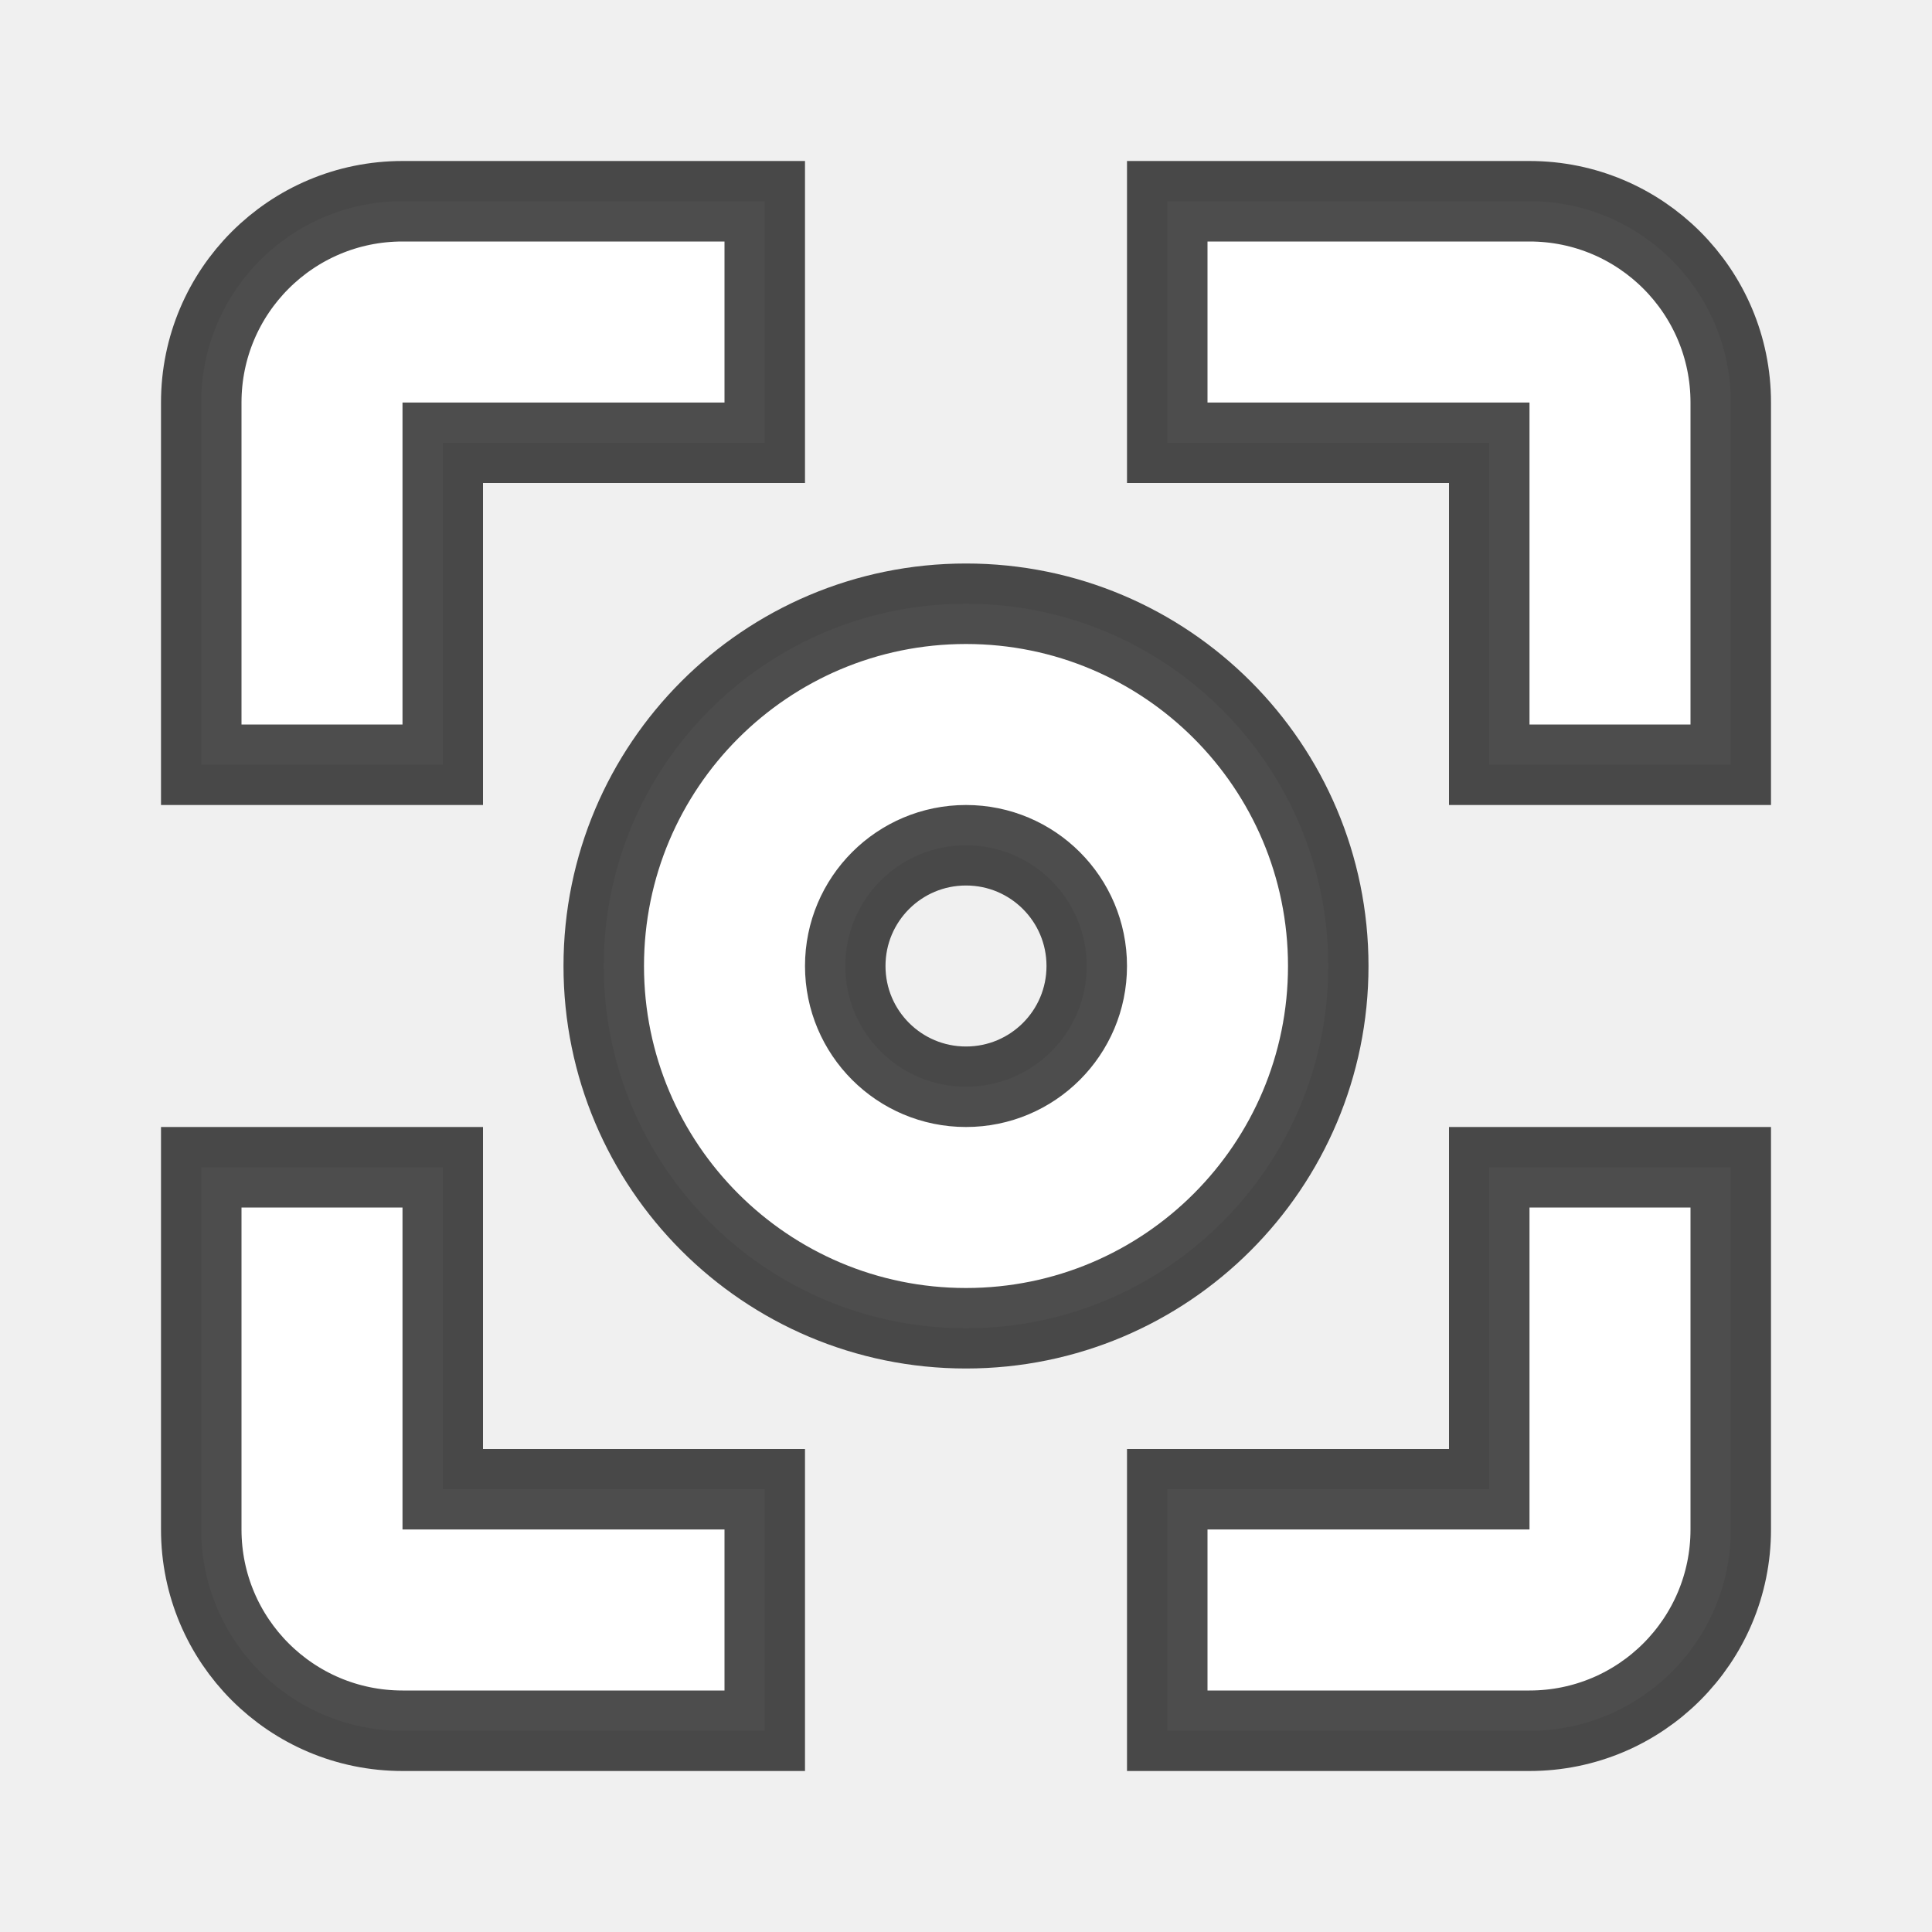
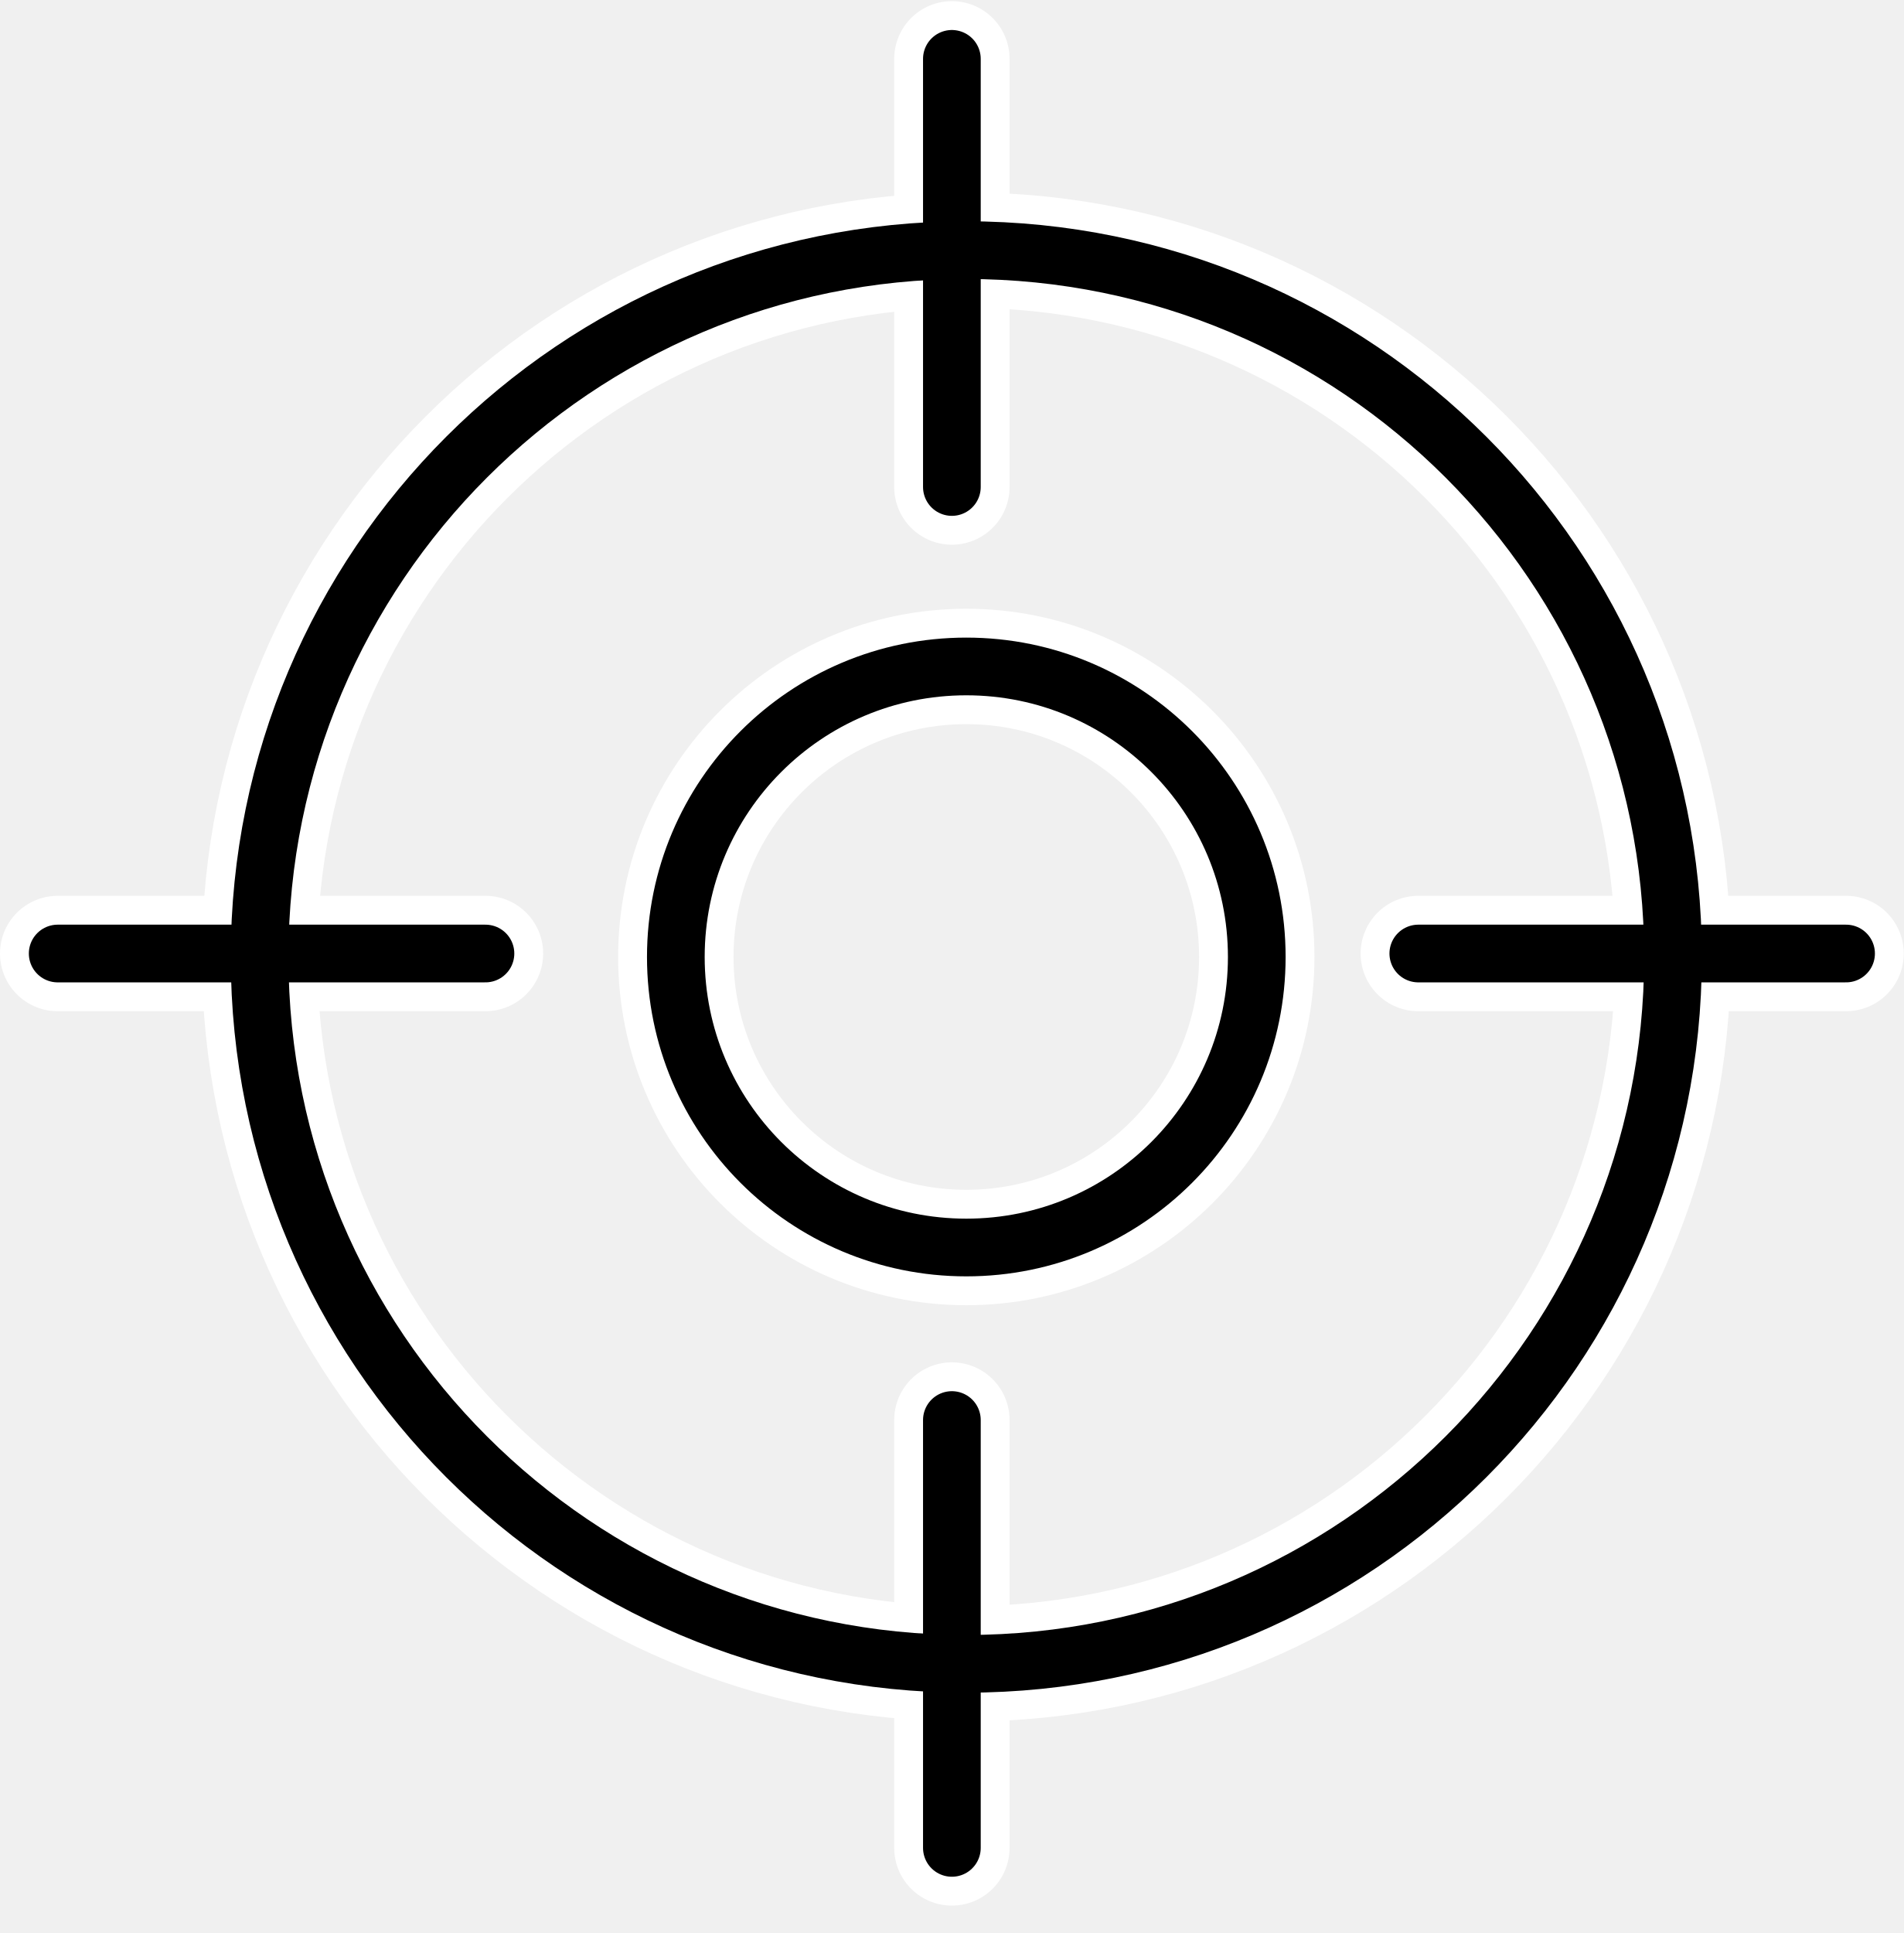
- <svg xmlns="http://www.w3.org/2000/svg" viewBox="0 0 48 48">
-   <g fill="none" fill-rule="evenodd">
-     <path d="M0 0h48v48H0z" />
-     <path d="M11 37h8v6h-9c-2.762 0-5-2.238-5-5v-9h6v8zm0-26v8H5v-9c0-2.762 2.238-5 5-5h9v6h-8zm26 0h-8V5h9c2.762 0 5 2.238 5 5v9h-6v-8zm0 26v-8h6v9c0 2.762-2.238 5-5 5h-9v-6h8zM24 15c4.972 0 9 4.028 9 9s-4.028 9-9 9-9-4.028-9-9 4.028-9 9-9zm0 12c1.658 0 3-1.342 3-3s-1.342-3-3-3-3 1.342-3 3 1.342 3 3 3z" stroke-opacity=".698" stroke="#000" stroke-width="2" fill="#FFF" fill-rule="nonzero" />
+ <svg xmlns="http://www.w3.org/2000/svg" viewBox="0 0 66 67">
+   <g transform="translate(2 2)" fill="none" fill-rule="evenodd" stroke-linecap="round" stroke-linejoin="round">
+     <circle stroke="#FFF" stroke-width="4" cx="31.5" cy="31.17" r="24.5" />
+     <circle stroke="#FFF" stroke-width="4" cx="31.5" cy="31.17" r="10.07" />
+     <path stroke="#FFF" stroke-width="4" d="M31 14.88V.04M31 62.05V47.22M47.17 31.05H62M0 31.05h14.83" />
+     <circle stroke="#000" stroke-width="2" cx="31.5" cy="31.17" r="24.5" />
+     <circle stroke="#000" stroke-width="2" cx="31.5" cy="31.17" r="10.07" />
+     <path stroke="#000" stroke-width="2" d="M31 14.88V.04M31 62.05V47.22M47.17 31.05H62M0 31.05h14.83" />
  </g>
</svg>
